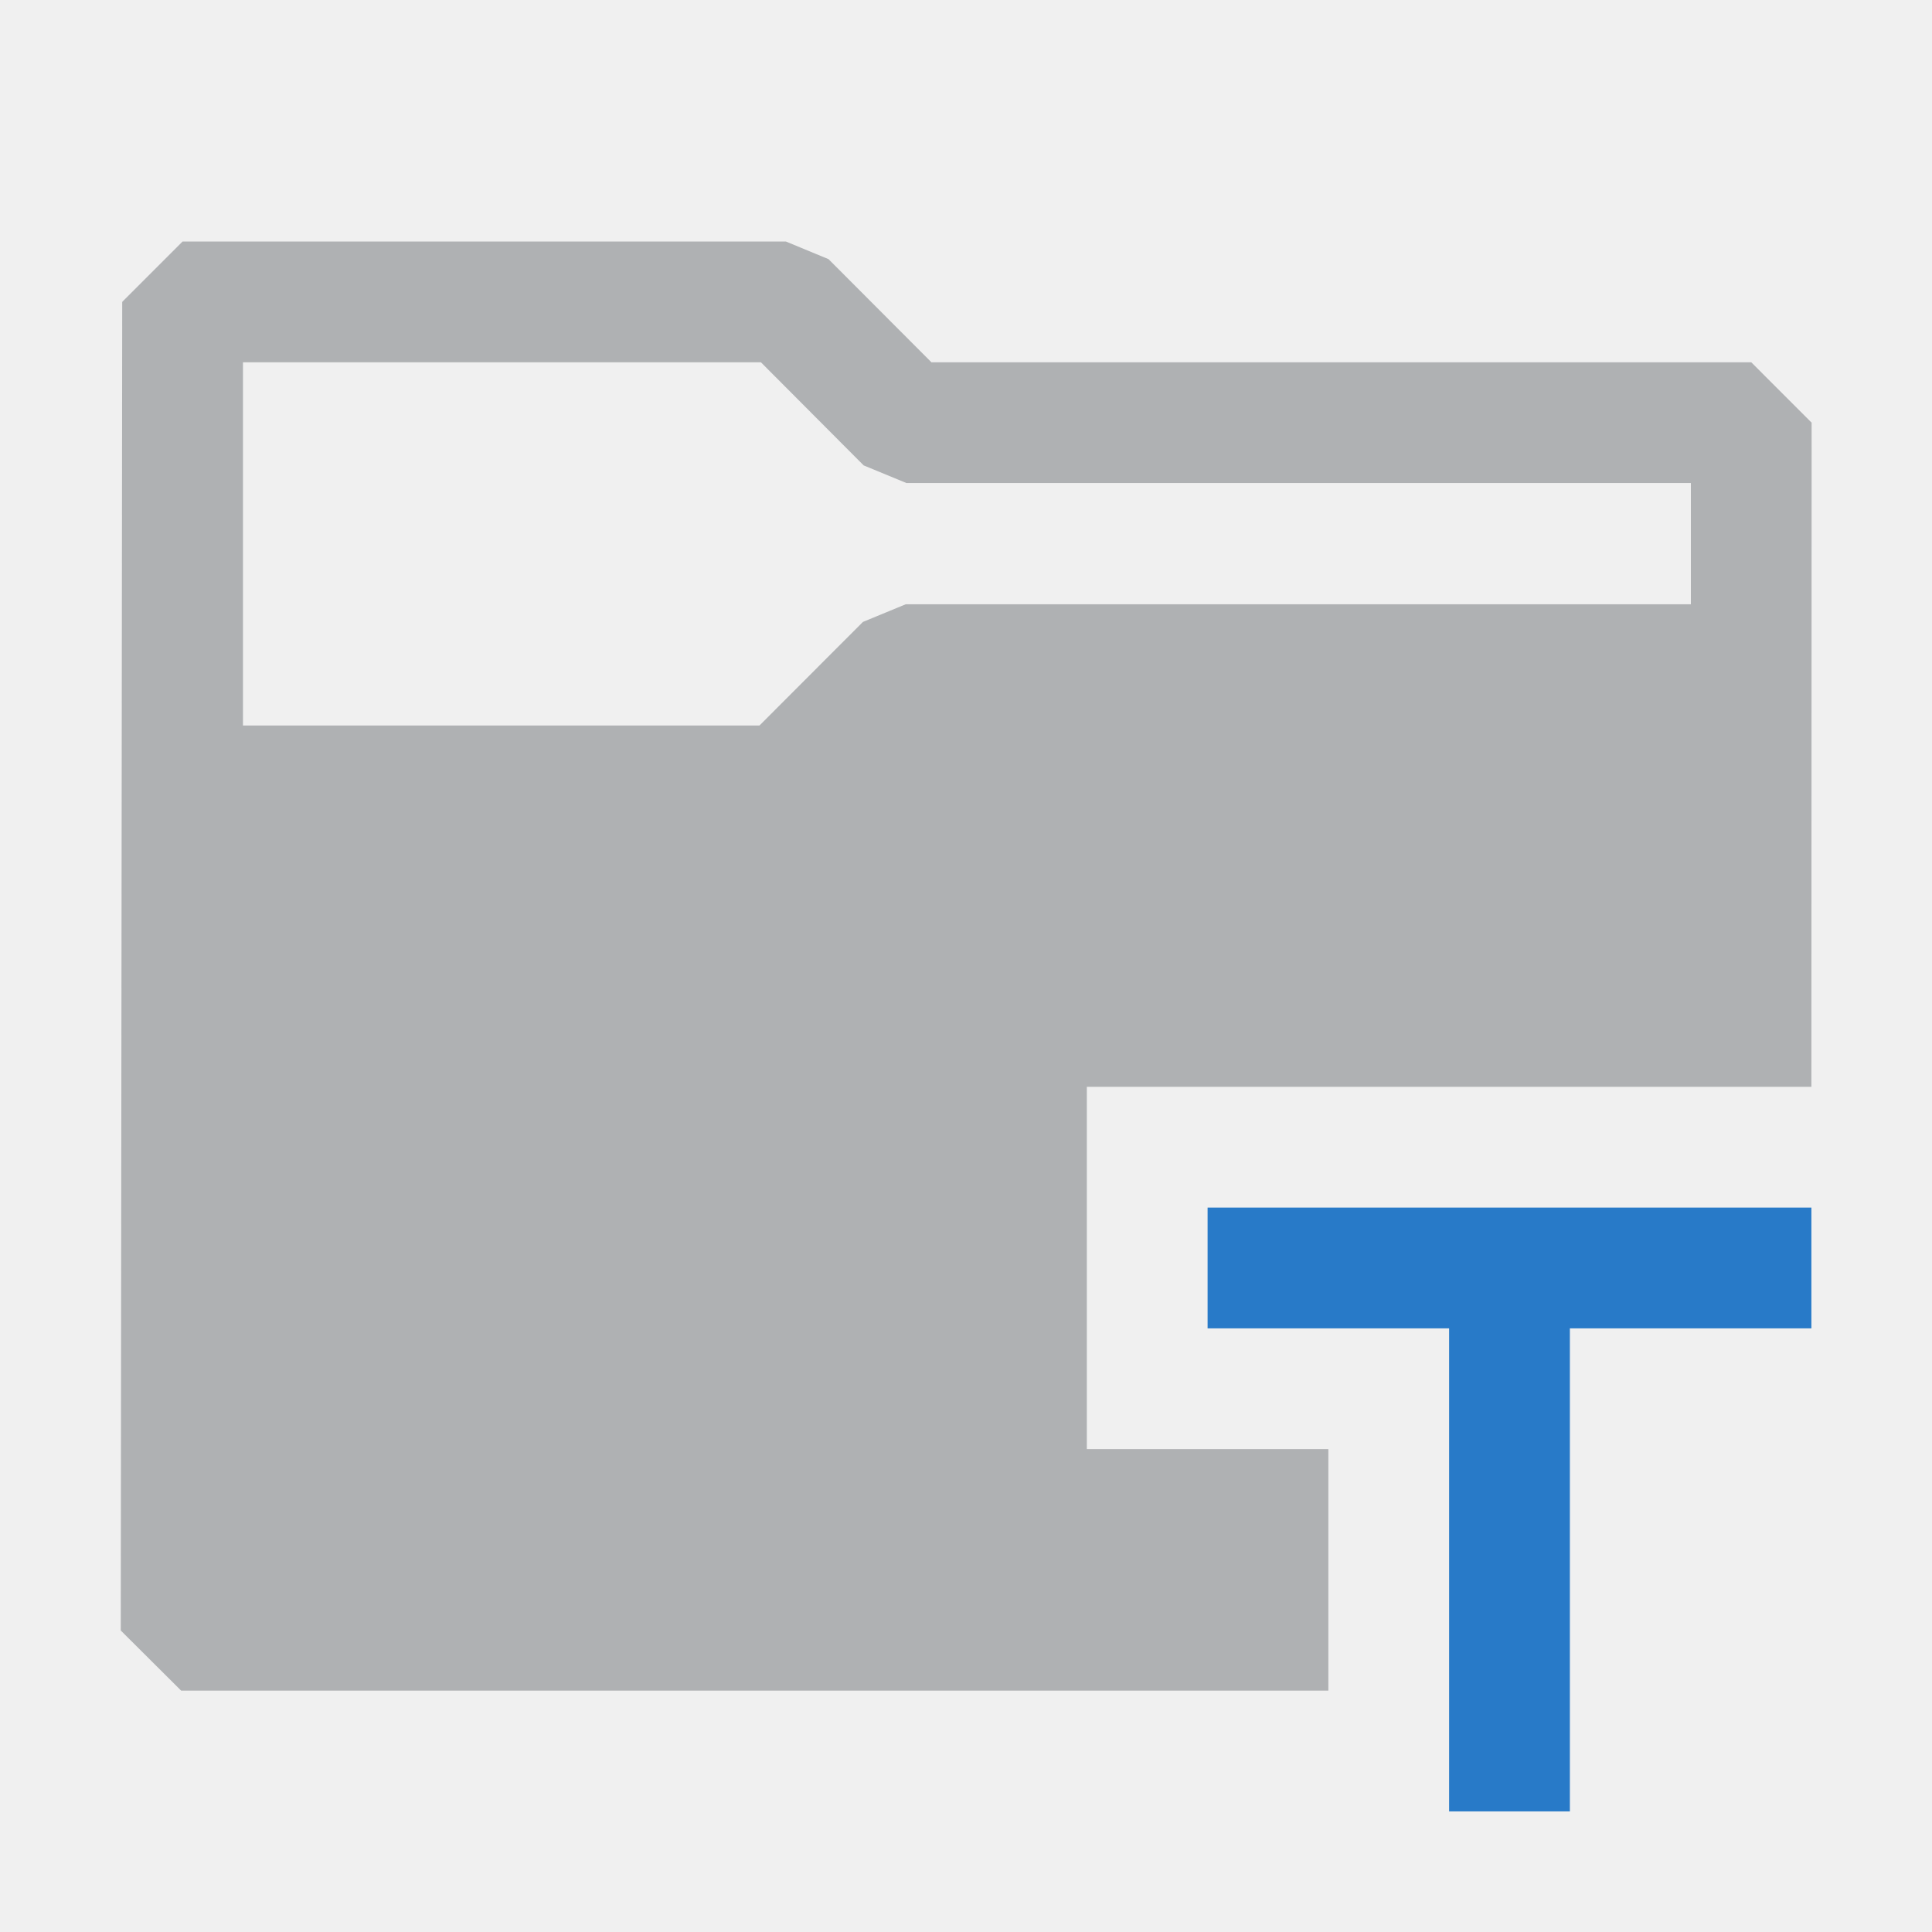
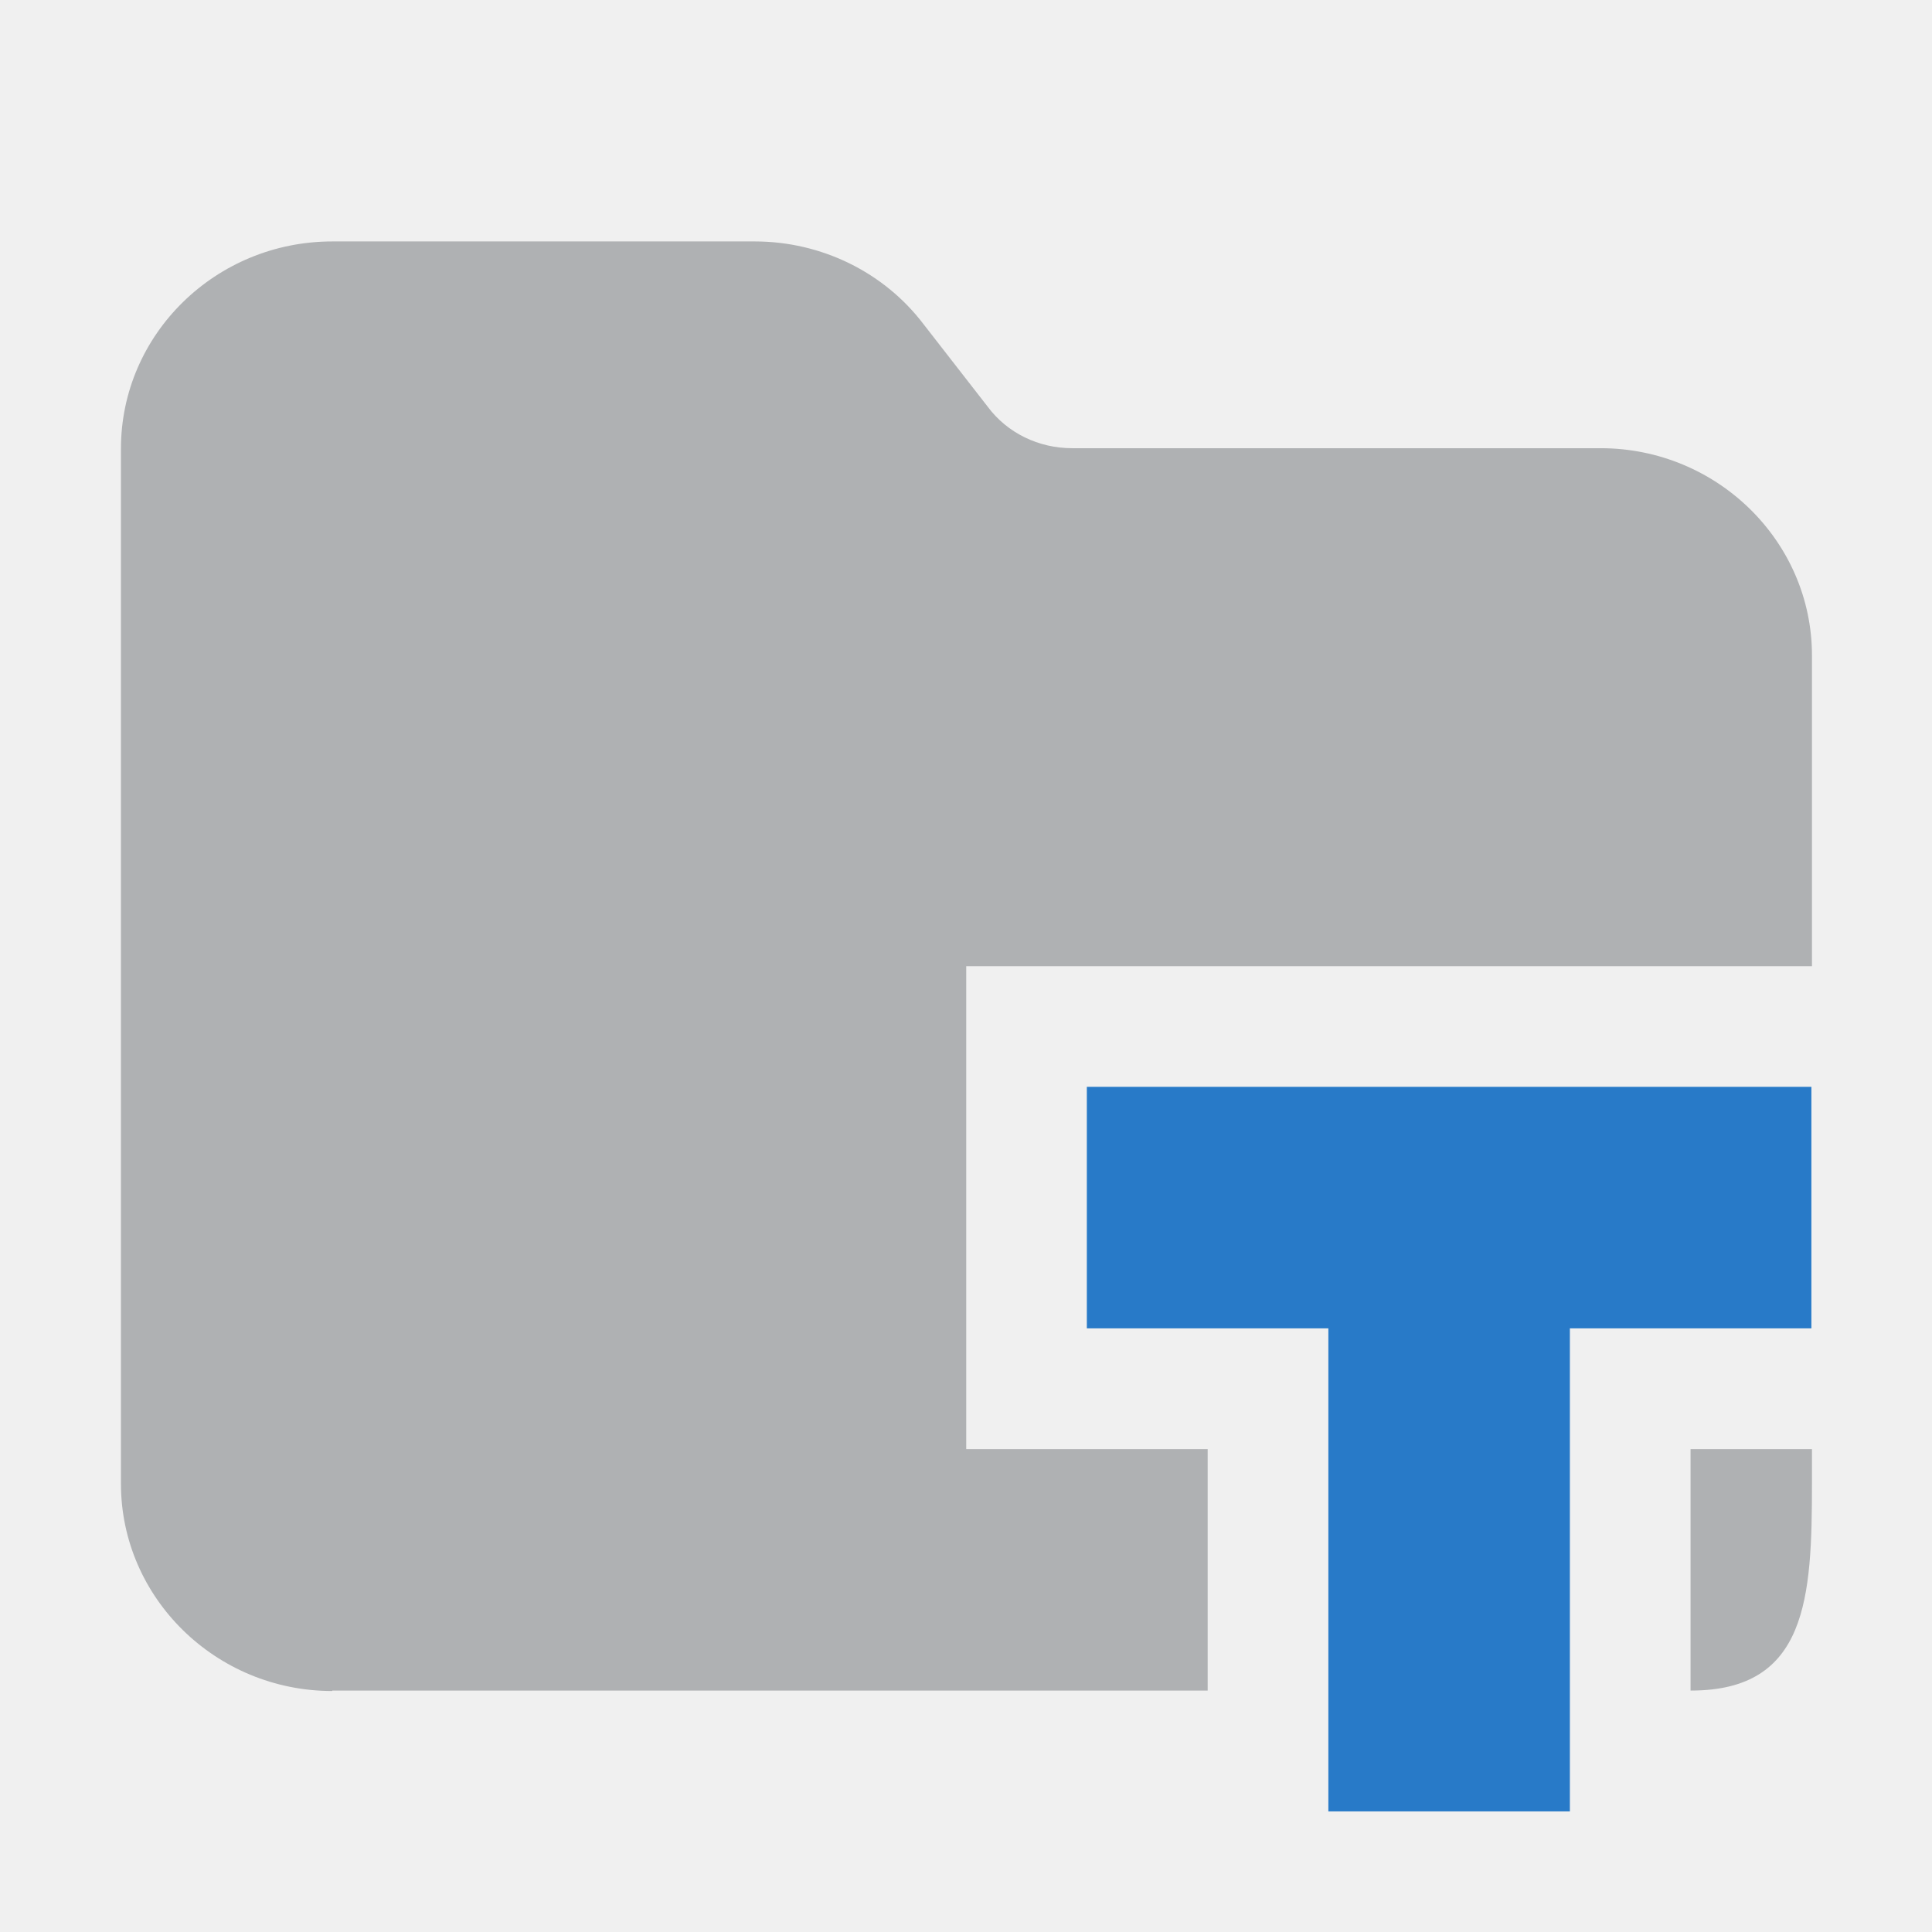
<svg xmlns="http://www.w3.org/2000/svg" width="16" height="16" viewBox="0 0 4.233 4.233" version="1.1" id="svg1" xml:space="preserve">
  <defs id="defs1">
    <clipPath clipPathUnits="userSpaceOnUse" id="clipPath1">
      <rect style="display:block;fill:#ffffff;fill-opacity:1;stroke-width:2.321;stroke-linejoin:round" id="rect3" width="5.39" height="7" x="10" y="9" />
    </clipPath>
+     <clipPath clipPathUnits="userSpaceOnUse" id="clipPath5">
+       <path id="path5" style="display:none;fill:#287ac8;fill-opacity:0.35;stroke-width:0.645;stroke-linejoin:round;stroke-dasharray:none" d="m 2.117,2.117 1e-7,1.058 H 2.646 V 3.969 H 3.704 V 3.175 H 4.233 V 2.117 Z" />
+       <path id="lpe_path-effect5" style="fill:#287ac8;fill-opacity:0.35;stroke-width:0.645;stroke-linejoin:round;stroke-dasharray:none" class="powerclip" d="m -4.735,-4.471 h 13.704 v 13.175 h -13.704 z m 6.852,6.588 1e-7,1.058 H 2.646 V 3.969 H 3.704 V 3.175 H 4.233 V 2.117 Z" />
+     </clipPath>
  </defs>
  <g id="layer1">
-     <path d="m 1.512,2 -0.5,0.5 L 1,13.502 1.5,14 H 11 V 12 H 9 V 9 H 15 L 15.002,3.5 14.502,3 H 7.713 L 6.861,2.146 6.508,2 Z m 0.5,1 H 6.301 L 7.152,3.854 7.506,4 H 14.002 V 5.004 H 7.5 L 7.146,5.15 6.289,6.008 H 2.012 Z" style="clip-rule:evenodd;fill:#afb1b3;fill-rule:evenodd" id="path2" transform="scale(0.2645833)" />
-     <path id="rect1" style="fill:#287ac8;fill-opacity:1;stroke-width:2.438;stroke-linejoin:round;stroke-dasharray:none" d="M 11 10 L 11 11 L 13 11 L 13 15 L 14 15 L 14 11 L 16 11 L 16 10 L 14 10 L 13 10 L 11 10 z " transform="matrix(0.2645833,0,0,0.2645833,-0.2645833,0)" />
+     <path d="m 0.728,3.704 2.977,3.7e-6 c 0.255,3e-7 0.265,-0.203 0.265,-0.454 V 1.436 c 0,-0.25 -0.208,-0.454 -0.463,-0.454 h -1.158 c -0.073,0 -0.142,-0.033 -0.185,-0.091 L 2.024,0.711 C 1.937,0.596 1.799,0.529 1.654,0.529 H 0.728 c -0.255,0 -0.463,0.203 -0.463,0.454 V 3.251 c 0,0.25 0.208,0.454 0.463,0.454 z" id="path1" style="stroke-width:0.007;fill:#afb1b3;fill-opacity:1" clip-path="url(#clipPath5)" />
+     <path id="rect1" style="fill:#287ac8;fill-opacity:1;stroke-width:2.438;stroke-linejoin:round;stroke-dasharray:none" d="m 10,9 0,2 H 12 l 0,4 2,0 v -4 h 2 l 0,-2 z" transform="matrix(0.2645833,0,0,0.2645833,-0.2645833,0)" />
  </g>
</svg>
